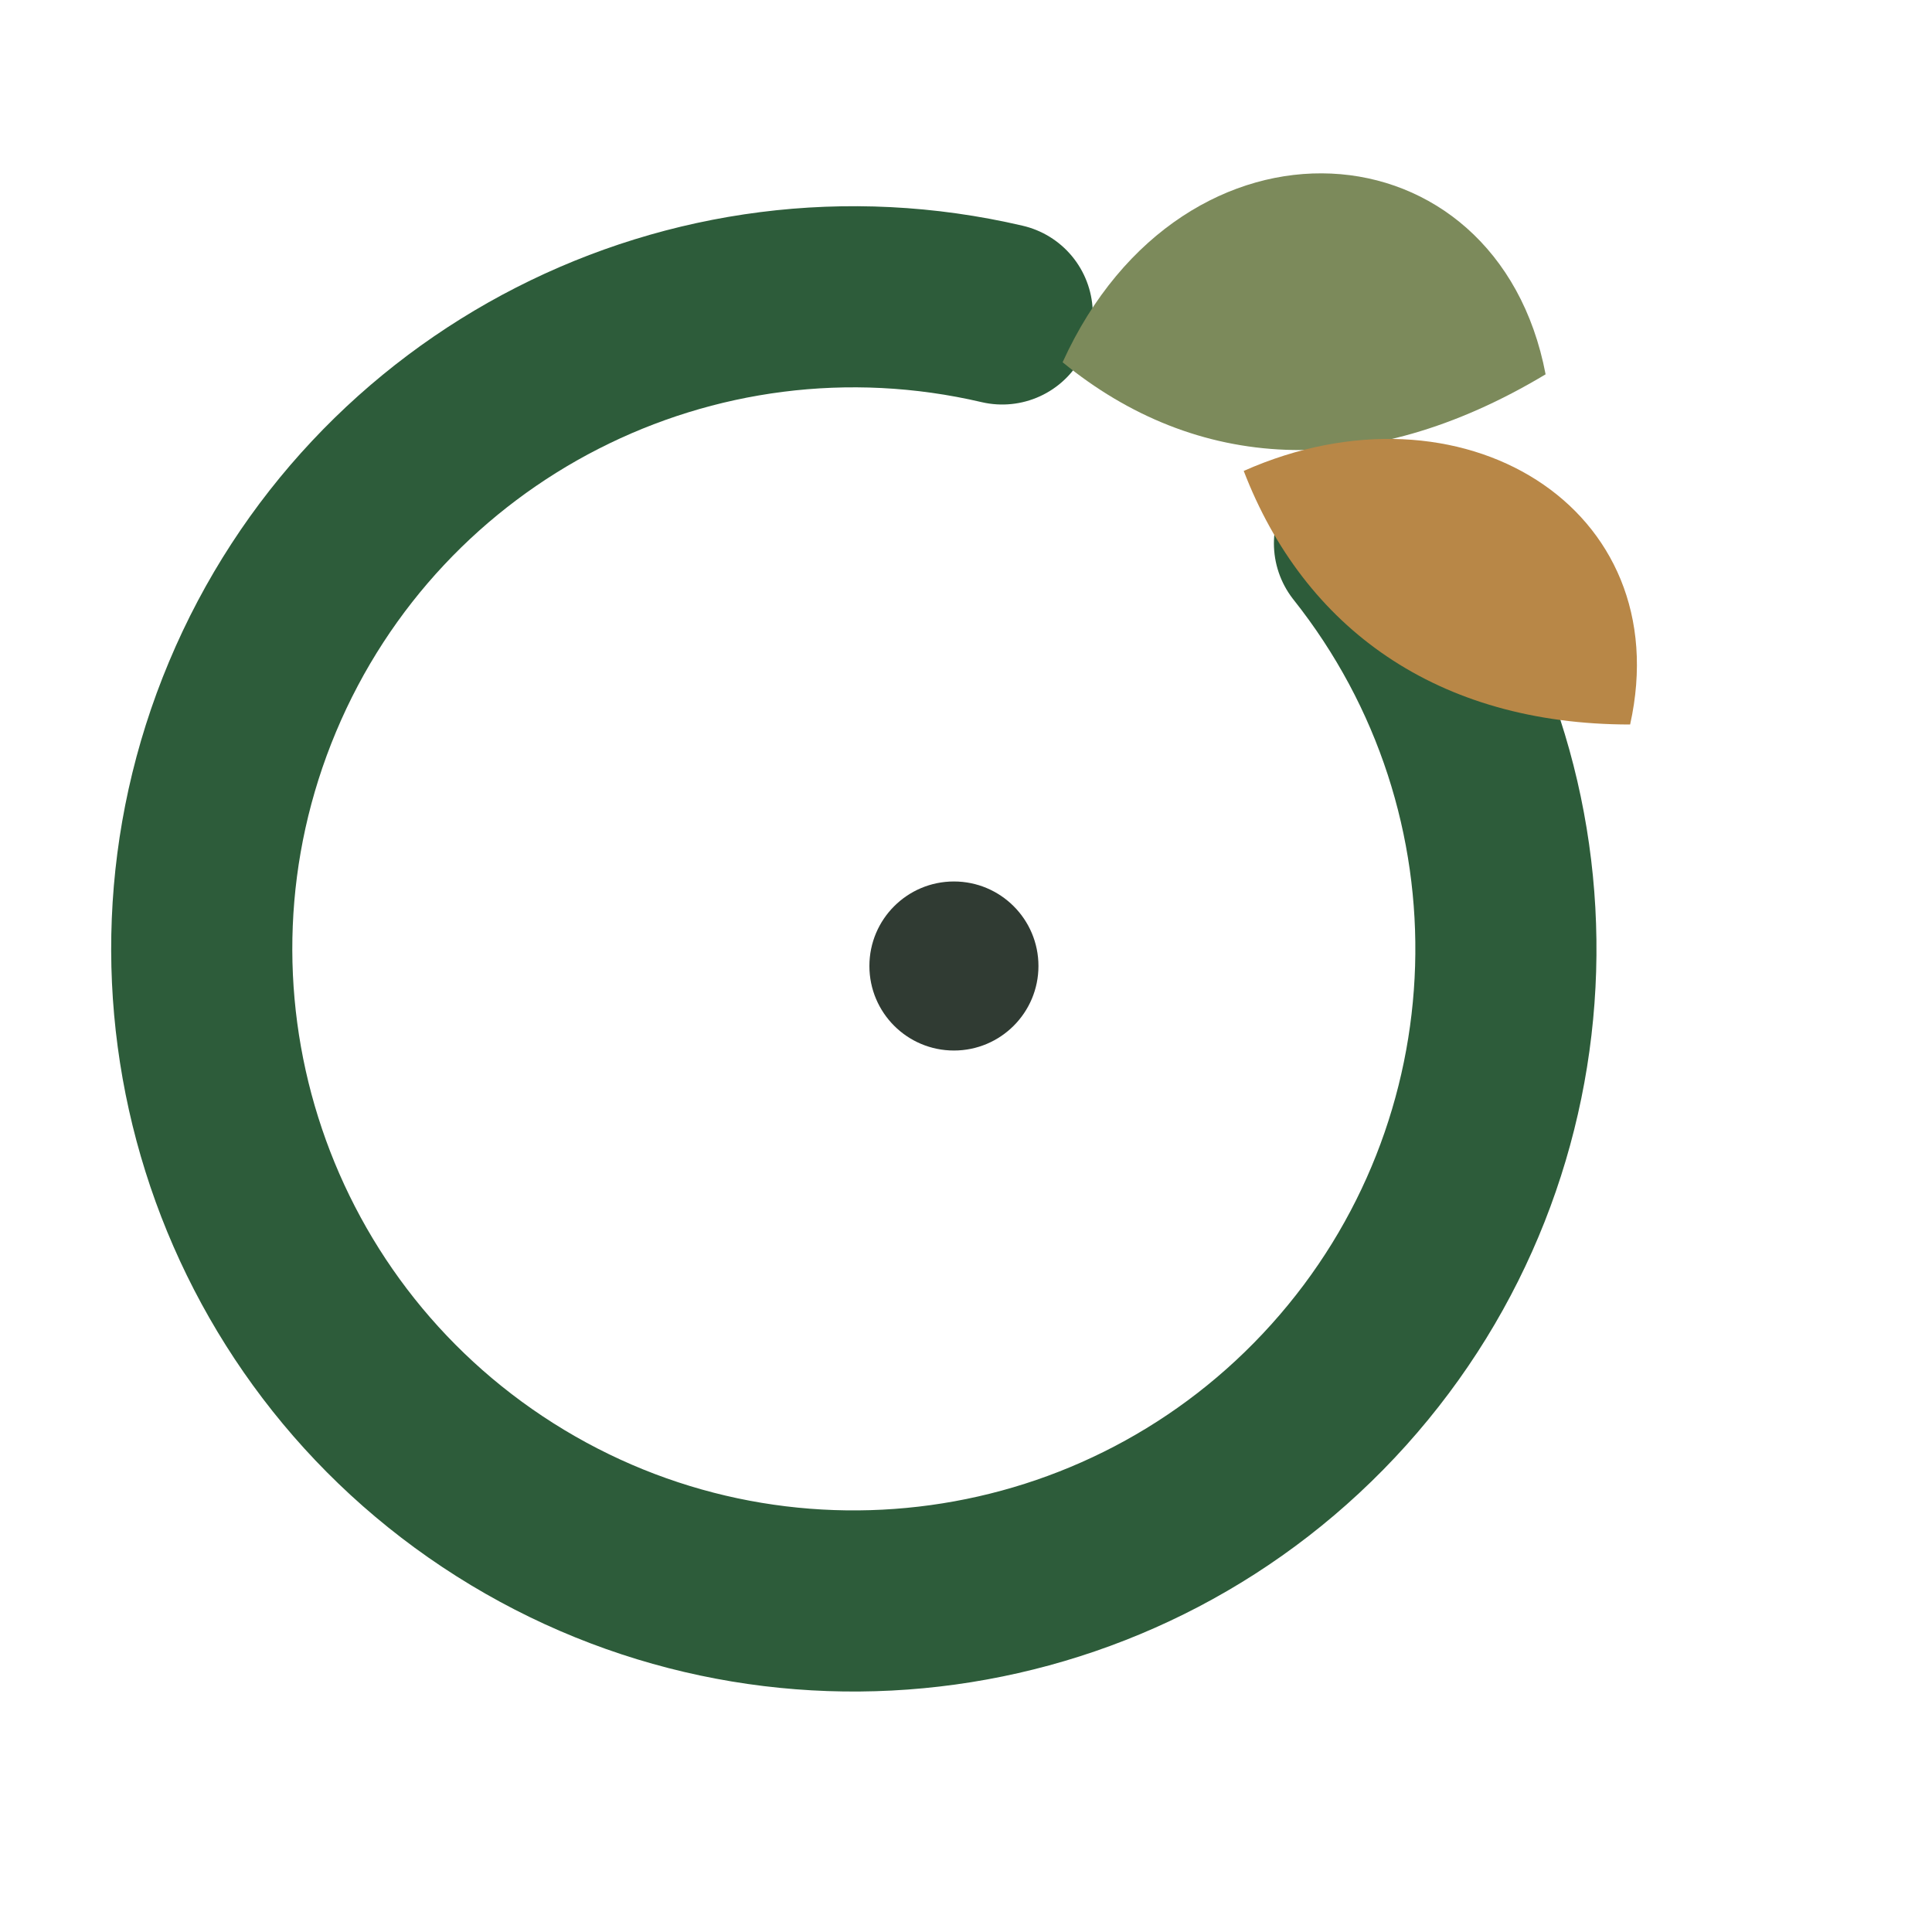
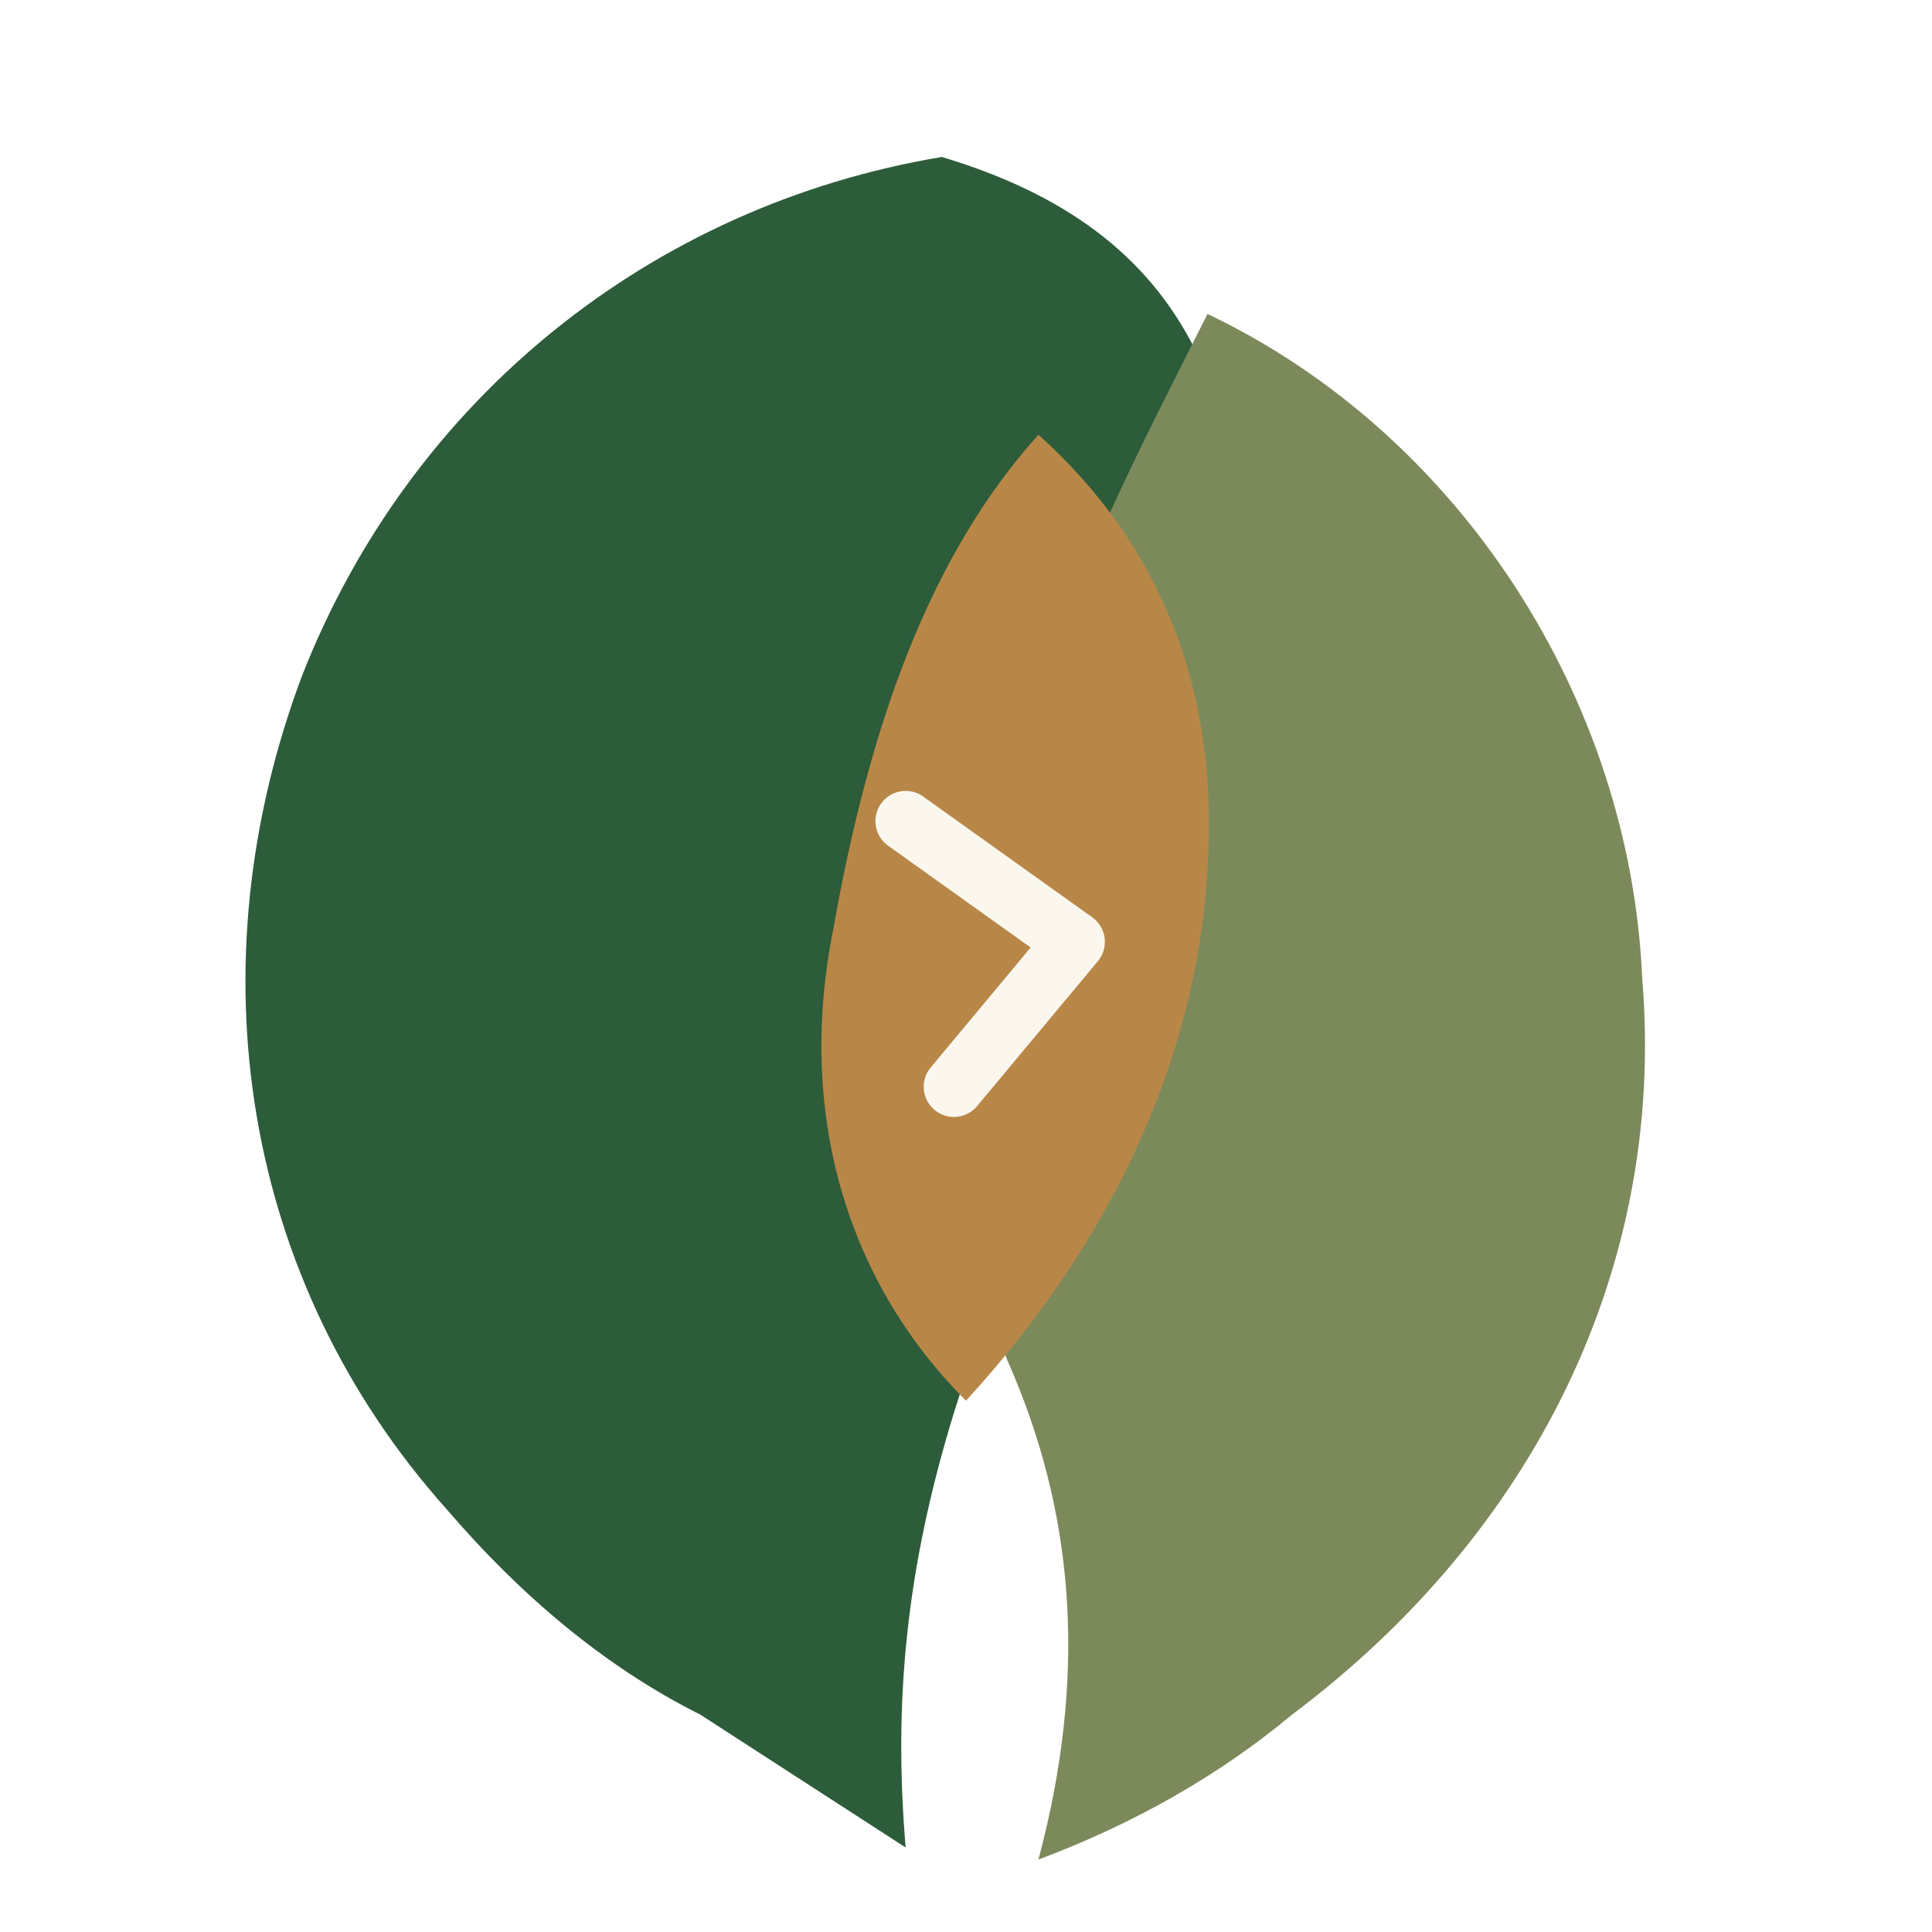
<svg xmlns="http://www.w3.org/2000/svg" viewBox="0 0 160 160" role="img" aria-labelledby="title desc">
-   <path d="M113 45 A54 54 0 1 1 83 26" fill="none" stroke="#2D5C3A" stroke-width="15" stroke-linecap="round" />
-   <path d="M88 30 C98 8 124 10 128 31 C113 40 99 39 88 30 Z" fill="#7C8A5B" />
-   <path d="M103 39 C121 31 139 42 135 60 C119 60 108 52 103 39 Z" fill="#B88747" />
-   <circle cx="79" cy="80" r="7" fill="#1E2A22" opacity="0.92" />
+   <path d="M78 13C54 17 34 33 25 56c-9 24-5 50 12 69 6 7 13 13 21 17l17 11c-1-12 0-23 4-36 5-16 13-30 19-44 7-17 9-32 1-44-4-8-11-13-21-16Z" fill="#2D5C3A" />
+   <path d="M100 26c21 10 35 32 36 55 2 24-9 46-29 61-6 5-13 9-21 12 4-15 3-28-2-40-7-16-7-31-1-48 5-17 12-30 17-40Z" fill="#7C8A5B" />
+   <path d="M86 36c10 9 15 21 14 36-1 17-9 32-20 44-10-10-14-24-11-39 3-17 8-31 17-41Z" fill="#B88747" />
+   <path d="m75 68 14 10-10 12" fill="none" stroke="#FBF7EF" stroke-linecap="round" stroke-linejoin="round" stroke-width="5" />
</svg>
